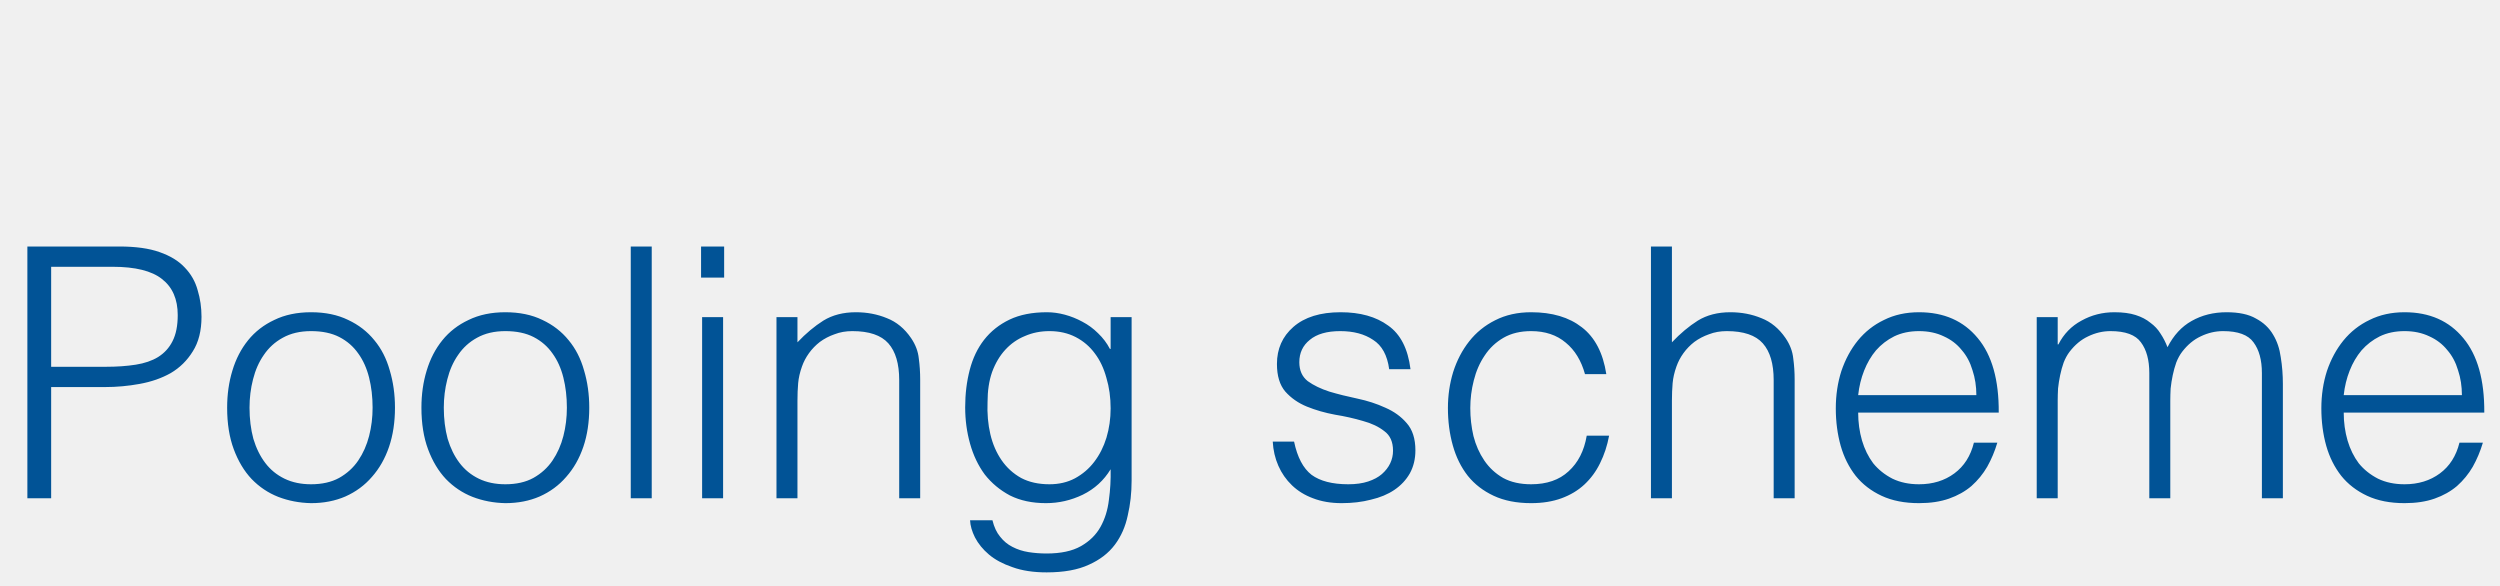
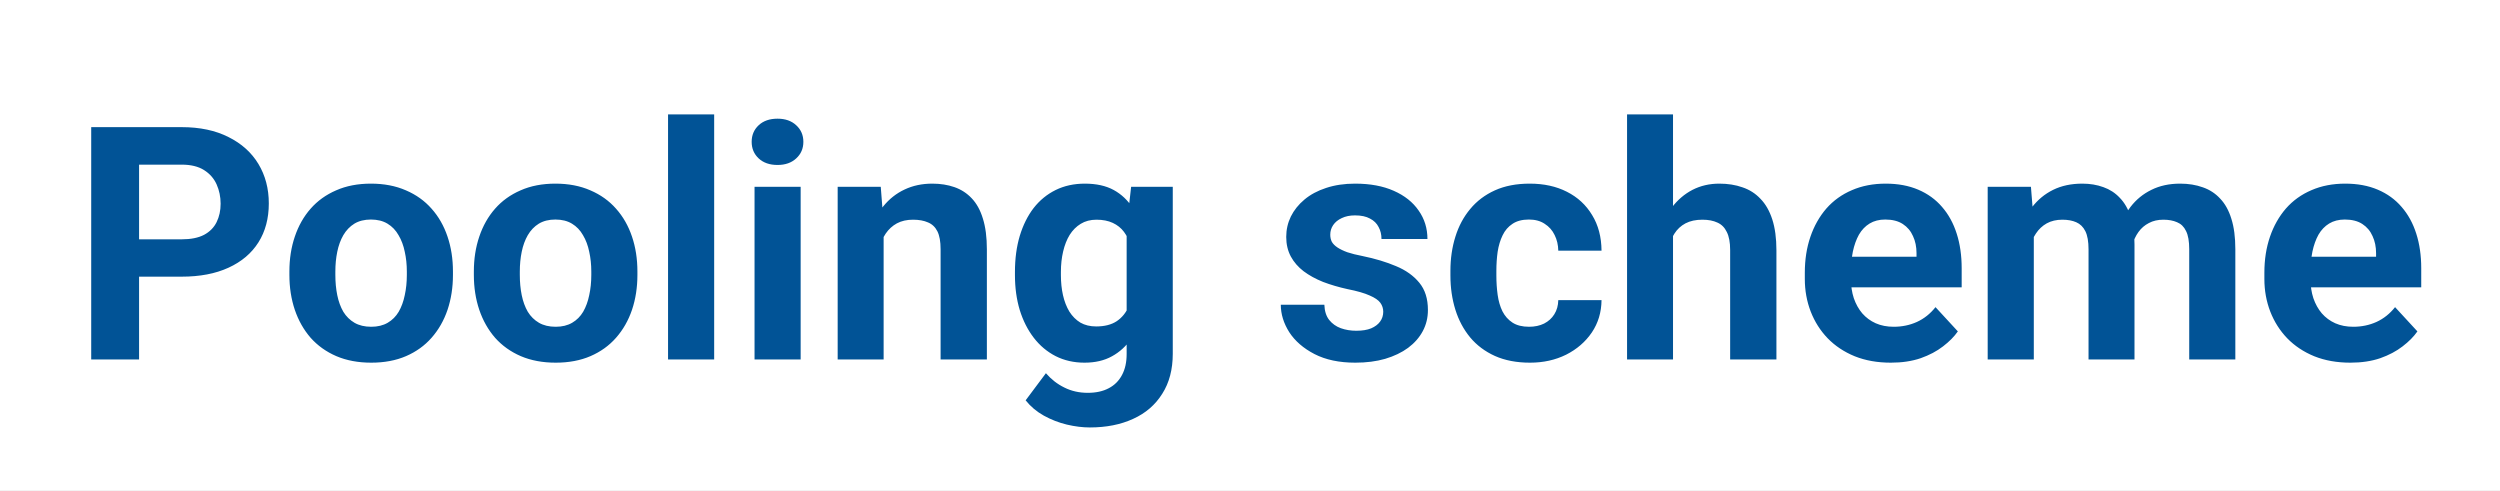
- <svg xmlns="http://www.w3.org/2000/svg" width="286" height="67" viewBox="0 0 286 67" fill="none">
-   <path d="M3.132 57V28.2H13.652C15.518 28.2 17.052 28.413 18.252 28.84C19.478 29.267 20.438 29.853 21.132 30.6C21.852 31.347 22.345 32.213 22.612 33.2C22.905 34.16 23.052 35.173 23.052 36.24C23.052 37.84 22.718 39.16 22.052 40.2C21.412 41.24 20.572 42.067 19.532 42.68C18.492 43.267 17.305 43.68 15.972 43.92C14.665 44.16 13.345 44.28 12.012 44.28H5.852V57H3.132ZM12.092 41.96C13.372 41.96 14.518 41.88 15.532 41.72C16.545 41.56 17.398 41.267 18.092 40.84C18.812 40.387 19.358 39.787 19.732 39.04C20.132 38.267 20.332 37.267 20.332 36.04C20.332 34.227 19.732 32.853 18.532 31.92C17.358 30.987 15.478 30.52 12.892 30.52H5.852V41.96H12.092ZM35.585 57.56C34.252 57.533 32.998 57.293 31.825 56.84C30.678 56.387 29.665 55.707 28.785 54.8C27.931 53.893 27.252 52.76 26.745 51.4C26.238 50.04 25.985 48.453 25.985 46.64C25.985 45.12 26.185 43.707 26.585 42.4C26.985 41.067 27.585 39.907 28.385 38.92C29.185 37.933 30.185 37.16 31.385 36.6C32.585 36.013 33.985 35.72 35.585 35.72C37.212 35.72 38.625 36.013 39.825 36.6C41.025 37.16 42.025 37.933 42.825 38.92C43.625 39.88 44.212 41.027 44.585 42.36C44.985 43.693 45.185 45.12 45.185 46.64C45.185 48.293 44.958 49.787 44.505 51.12C44.051 52.453 43.398 53.6 42.545 54.56C41.718 55.52 40.705 56.267 39.505 56.8C38.331 57.307 37.025 57.56 35.585 57.56ZM42.625 46.64C42.625 45.413 42.492 44.267 42.225 43.2C41.958 42.133 41.545 41.213 40.985 40.44C40.425 39.64 39.705 39.013 38.825 38.56C37.945 38.107 36.865 37.88 35.585 37.88C34.331 37.88 33.252 38.133 32.345 38.64C31.465 39.12 30.745 39.773 30.185 40.6C29.625 41.4 29.212 42.333 28.945 43.4C28.678 44.44 28.545 45.52 28.545 46.64C28.545 47.92 28.692 49.107 28.985 50.2C29.305 51.267 29.758 52.187 30.345 52.96C30.931 53.733 31.665 54.333 32.545 54.76C33.425 55.187 34.438 55.4 35.585 55.4C36.838 55.4 37.905 55.16 38.785 54.68C39.691 54.173 40.425 53.507 40.985 52.68C41.545 51.853 41.958 50.92 42.225 49.88C42.492 48.84 42.625 47.76 42.625 46.64ZM57.811 57.56C56.478 57.533 55.225 57.293 54.051 56.84C52.905 56.387 51.891 55.707 51.011 54.8C50.158 53.893 49.478 52.76 48.971 51.4C48.465 50.04 48.211 48.453 48.211 46.64C48.211 45.12 48.411 43.707 48.811 42.4C49.211 41.067 49.811 39.907 50.611 38.92C51.411 37.933 52.411 37.16 53.611 36.6C54.811 36.013 56.211 35.72 57.811 35.72C59.438 35.72 60.851 36.013 62.051 36.6C63.251 37.16 64.251 37.933 65.051 38.92C65.851 39.88 66.438 41.027 66.811 42.36C67.211 43.693 67.411 45.12 67.411 46.64C67.411 48.293 67.185 49.787 66.731 51.12C66.278 52.453 65.625 53.6 64.771 54.56C63.945 55.52 62.931 56.267 61.731 56.8C60.558 57.307 59.251 57.56 57.811 57.56ZM64.851 46.64C64.851 45.413 64.718 44.267 64.451 43.2C64.185 42.133 63.771 41.213 63.211 40.44C62.651 39.64 61.931 39.013 61.051 38.56C60.171 38.107 59.091 37.88 57.811 37.88C56.558 37.88 55.478 38.133 54.571 38.64C53.691 39.12 52.971 39.773 52.411 40.6C51.851 41.4 51.438 42.333 51.171 43.4C50.905 44.44 50.771 45.52 50.771 46.64C50.771 47.92 50.918 49.107 51.211 50.2C51.531 51.267 51.985 52.187 52.571 52.96C53.158 53.733 53.891 54.333 54.771 54.76C55.651 55.187 56.665 55.4 57.811 55.4C59.065 55.4 60.131 55.16 61.011 54.68C61.918 54.173 62.651 53.507 63.211 52.68C63.771 51.853 64.185 50.92 64.451 49.88C64.718 48.84 64.851 47.76 64.851 46.64ZM72.158 57V28.2H74.558V57H72.158ZM80.322 57V36.28H82.722V57H80.322ZM80.202 31.76V28.2H82.842V31.76H80.202ZM91.229 57H88.829V36.28H91.229V39.16C92.189 38.147 93.176 37.32 94.189 36.68C95.229 36.04 96.469 35.72 97.909 35.72C99.189 35.72 100.376 35.947 101.469 36.4C102.563 36.827 103.483 37.587 104.229 38.68C104.736 39.427 105.029 40.2 105.109 41C105.216 41.773 105.269 42.587 105.269 43.44V57H102.869V43.48C102.869 41.613 102.456 40.213 101.629 39.28C100.803 38.347 99.429 37.88 97.509 37.88C96.763 37.88 96.083 38 95.469 38.24C94.856 38.453 94.296 38.747 93.789 39.12C93.309 39.493 92.896 39.92 92.549 40.4C92.203 40.88 91.936 41.387 91.749 41.92C91.509 42.587 91.363 43.227 91.309 43.84C91.256 44.453 91.229 45.12 91.229 45.84V57ZM127.056 46.72C127.056 45.467 126.896 44.307 126.576 43.24C126.282 42.147 125.842 41.213 125.256 40.44C124.669 39.64 123.936 39.013 123.056 38.56C122.176 38.107 121.176 37.88 120.056 37.88C119.042 37.88 118.109 38.067 117.256 38.44C116.402 38.787 115.656 39.307 115.016 40C114.376 40.693 113.869 41.547 113.496 42.56C113.149 43.547 112.976 44.693 112.976 46C112.922 47.307 113.029 48.533 113.296 49.68C113.562 50.8 113.989 51.787 114.576 52.64C115.162 53.493 115.909 54.173 116.816 54.68C117.722 55.16 118.802 55.4 120.056 55.4C121.149 55.4 122.122 55.173 122.976 54.72C123.856 54.24 124.589 53.613 125.176 52.84C125.789 52.04 126.256 51.12 126.576 50.08C126.896 49.013 127.056 47.893 127.056 46.72ZM127.056 36.28H129.456V55C129.456 56.387 129.309 57.707 129.016 58.96C128.749 60.24 128.256 61.36 127.536 62.32C126.816 63.28 125.829 64.04 124.576 64.6C123.322 65.187 121.709 65.48 119.736 65.48C118.216 65.48 116.909 65.28 115.816 64.88C114.722 64.507 113.829 64.027 113.136 63.44C112.442 62.853 111.909 62.2 111.536 61.48C111.189 60.787 111.002 60.133 110.976 59.52H113.536C113.722 60.293 114.016 60.92 114.416 61.4C114.816 61.907 115.282 62.293 115.816 62.56C116.376 62.853 116.989 63.053 117.656 63.16C118.322 63.267 119.016 63.32 119.736 63.32C121.362 63.32 122.669 63.04 123.656 62.48C124.642 61.92 125.389 61.187 125.896 60.28C126.402 59.373 126.722 58.347 126.856 57.2C127.016 56.053 127.082 54.88 127.056 53.68C126.282 54.96 125.216 55.933 123.856 56.6C122.522 57.24 121.122 57.56 119.656 57.56C118.082 57.56 116.709 57.267 115.536 56.68C114.389 56.067 113.429 55.267 112.656 54.28C111.909 53.267 111.349 52.093 110.976 50.76C110.602 49.427 110.416 48.04 110.416 46.6C110.416 45.08 110.589 43.653 110.936 42.32C111.282 40.987 111.829 39.84 112.576 38.88C113.349 37.893 114.322 37.12 115.496 36.56C116.669 36 118.096 35.72 119.776 35.72C120.442 35.72 121.122 35.813 121.816 36C122.509 36.187 123.176 36.453 123.816 36.8C124.482 37.147 125.082 37.587 125.616 38.12C126.176 38.653 126.629 39.253 126.976 39.92H127.056V36.28ZM148.042 50.52C148.415 52.307 149.082 53.573 150.042 54.32C151.028 55.04 152.428 55.4 154.242 55.4C155.122 55.4 155.882 55.293 156.522 55.08C157.162 54.867 157.682 54.587 158.082 54.24C158.508 53.867 158.828 53.453 159.042 53C159.255 52.547 159.362 52.067 159.362 51.56C159.362 50.547 159.028 49.8 158.362 49.32C157.722 48.813 156.908 48.427 155.922 48.16C154.935 47.867 153.868 47.627 152.722 47.44C151.575 47.227 150.508 46.92 149.522 46.52C148.535 46.12 147.708 45.547 147.042 44.8C146.402 44.053 146.082 43 146.082 41.64C146.082 39.907 146.708 38.493 147.962 37.4C149.242 36.28 151.042 35.72 153.362 35.72C155.602 35.72 157.415 36.227 158.802 37.24C160.215 38.227 161.068 39.893 161.362 42.24H158.922C158.708 40.64 158.095 39.52 157.082 38.88C156.095 38.213 154.842 37.88 153.322 37.88C151.802 37.88 150.642 38.213 149.842 38.88C149.042 39.52 148.642 40.373 148.642 41.44C148.642 42.373 148.962 43.093 149.602 43.6C150.268 44.08 151.095 44.48 152.082 44.8C153.068 45.093 154.135 45.36 155.282 45.6C156.428 45.84 157.495 46.187 158.482 46.64C159.468 47.067 160.282 47.653 160.922 48.4C161.588 49.147 161.922 50.187 161.922 51.52C161.922 52.507 161.708 53.387 161.282 54.16C160.855 54.907 160.268 55.533 159.522 56.04C158.775 56.547 157.882 56.92 156.842 57.16C155.828 57.427 154.708 57.56 153.482 57.56C152.255 57.56 151.162 57.373 150.202 57C149.268 56.653 148.468 56.16 147.802 55.52C147.135 54.88 146.615 54.133 146.242 53.28C145.868 52.427 145.655 51.507 145.602 50.52H148.042ZM181.322 42.8C180.895 41.253 180.162 40.053 179.122 39.2C178.082 38.32 176.762 37.88 175.162 37.88C173.935 37.88 172.882 38.133 172.002 38.64C171.122 39.147 170.402 39.827 169.842 40.68C169.282 41.507 168.868 42.453 168.602 43.52C168.335 44.56 168.202 45.613 168.202 46.68C168.202 47.773 168.322 48.84 168.562 49.88C168.828 50.92 169.242 51.853 169.802 52.68C170.362 53.507 171.082 54.173 171.962 54.68C172.842 55.16 173.908 55.4 175.162 55.4C176.948 55.4 178.375 54.907 179.442 53.92C180.535 52.933 181.228 51.573 181.522 49.84H184.082C183.868 50.987 183.522 52.04 183.042 53C182.588 53.933 181.988 54.747 181.242 55.44C180.522 56.107 179.655 56.627 178.642 57C177.628 57.373 176.468 57.56 175.162 57.56C173.508 57.56 172.082 57.28 170.882 56.72C169.682 56.16 168.695 55.4 167.922 54.44C167.148 53.453 166.575 52.293 166.202 50.96C165.828 49.627 165.642 48.2 165.642 46.68C165.642 45.24 165.842 43.867 166.242 42.56C166.668 41.227 167.282 40.053 168.082 39.04C168.882 38.027 169.868 37.227 171.042 36.64C172.242 36.027 173.615 35.72 175.162 35.72C177.562 35.72 179.495 36.293 180.962 37.44C182.455 38.587 183.388 40.373 183.762 42.8H181.322ZM188.868 57V28.2H191.268V39.16C192.228 38.147 193.215 37.32 194.228 36.68C195.268 36.04 196.508 35.72 197.948 35.72C199.228 35.72 200.415 35.947 201.508 36.4C202.602 36.827 203.522 37.587 204.268 38.68C204.775 39.427 205.068 40.2 205.148 41C205.255 41.773 205.308 42.587 205.308 43.44V57H202.908V43.48C202.908 41.613 202.495 40.213 201.668 39.28C200.842 38.347 199.468 37.88 197.548 37.88C196.802 37.88 196.122 38 195.508 38.24C194.895 38.453 194.335 38.747 193.828 39.12C193.348 39.493 192.935 39.92 192.588 40.4C192.242 40.88 191.975 41.387 191.788 41.92C191.548 42.587 191.402 43.227 191.348 43.84C191.295 44.453 191.268 45.12 191.268 45.84V57H188.868ZM226.095 45.2C226.095 44.187 225.948 43.24 225.655 42.36C225.388 41.453 224.975 40.68 224.415 40.04C223.882 39.373 223.202 38.853 222.375 38.48C221.548 38.08 220.602 37.88 219.535 37.88C218.468 37.88 217.522 38.08 216.695 38.48C215.895 38.88 215.202 39.413 214.615 40.08C214.055 40.747 213.602 41.52 213.255 42.4C212.908 43.28 212.682 44.213 212.575 45.2H226.095ZM212.575 47.2C212.575 48.32 212.722 49.387 213.015 50.4C213.308 51.387 213.735 52.253 214.295 53C214.882 53.72 215.615 54.307 216.495 54.76C217.375 55.187 218.388 55.4 219.535 55.4C221.108 55.4 222.455 54.987 223.575 54.16C224.695 53.333 225.442 52.16 225.815 50.64H228.495C228.202 51.627 227.815 52.547 227.335 53.4C226.855 54.227 226.255 54.96 225.535 55.6C224.815 56.213 223.962 56.693 222.975 57.04C221.988 57.387 220.842 57.56 219.535 57.56C217.882 57.56 216.455 57.28 215.255 56.72C214.055 56.16 213.068 55.4 212.295 54.44C211.522 53.453 210.948 52.307 210.575 51C210.202 49.667 210.015 48.24 210.015 46.72C210.015 45.2 210.228 43.773 210.655 42.44C211.108 41.107 211.735 39.947 212.535 38.96C213.362 37.947 214.362 37.16 215.535 36.6C216.708 36.013 218.042 35.72 219.535 35.72C222.388 35.72 224.628 36.707 226.255 38.68C227.882 40.627 228.682 43.467 228.655 47.2H212.575ZM235.401 57H233.001V36.28H235.401V39.4H235.481C236.095 38.2 236.975 37.293 238.121 36.68C239.268 36.04 240.521 35.72 241.881 35.72C242.841 35.72 243.655 35.827 244.321 36.04C244.988 36.253 245.548 36.547 246.001 36.92C246.481 37.267 246.868 37.68 247.161 38.16C247.481 38.64 247.748 39.16 247.961 39.72C248.655 38.36 249.575 37.36 250.721 36.72C251.895 36.053 253.228 35.72 254.721 35.72C256.135 35.72 257.255 35.96 258.081 36.44C258.935 36.893 259.588 37.507 260.041 38.28C260.495 39.027 260.788 39.893 260.921 40.88C261.081 41.867 261.161 42.88 261.161 43.92V57H258.761V42.68C258.761 41.187 258.441 40.013 257.801 39.16C257.188 38.307 256.028 37.88 254.321 37.88C253.441 37.88 252.588 38.08 251.761 38.48C250.961 38.853 250.255 39.44 249.641 40.24C249.375 40.587 249.148 41 248.961 41.48C248.801 41.933 248.668 42.413 248.561 42.92C248.455 43.427 248.375 43.933 248.321 44.44C248.295 44.947 248.281 45.413 248.281 45.84V57H245.881V42.68C245.881 41.187 245.561 40.013 244.921 39.16C244.308 38.307 243.148 37.88 241.441 37.88C240.561 37.88 239.708 38.08 238.881 38.48C238.081 38.853 237.375 39.44 236.761 40.24C236.495 40.587 236.268 41 236.081 41.48C235.921 41.933 235.788 42.413 235.681 42.92C235.575 43.427 235.495 43.933 235.441 44.44C235.415 44.947 235.401 45.413 235.401 45.84V57ZM281.642 45.2C281.642 44.187 281.495 43.24 281.202 42.36C280.935 41.453 280.522 40.68 279.962 40.04C279.428 39.373 278.748 38.853 277.922 38.48C277.095 38.08 276.148 37.88 275.082 37.88C274.015 37.88 273.068 38.08 272.242 38.48C271.442 38.88 270.748 39.413 270.162 40.08C269.602 40.747 269.148 41.52 268.802 42.4C268.455 43.28 268.228 44.213 268.122 45.2H281.642ZM268.122 47.2C268.122 48.32 268.268 49.387 268.562 50.4C268.855 51.387 269.282 52.253 269.842 53C270.428 53.72 271.162 54.307 272.042 54.76C272.922 55.187 273.935 55.4 275.082 55.4C276.655 55.4 278.002 54.987 279.122 54.16C280.242 53.333 280.988 52.16 281.362 50.64H284.042C283.748 51.627 283.362 52.547 282.882 53.4C282.402 54.227 281.802 54.96 281.082 55.6C280.362 56.213 279.508 56.693 278.522 57.04C277.535 57.387 276.388 57.56 275.082 57.56C273.428 57.56 272.002 57.28 270.802 56.72C269.602 56.16 268.615 55.4 267.842 54.44C267.068 53.453 266.495 52.307 266.122 51C265.748 49.667 265.562 48.24 265.562 46.72C265.562 45.2 265.775 43.773 266.202 42.44C266.655 41.107 267.282 39.947 268.082 38.96C268.908 37.947 269.908 37.16 271.082 36.6C272.255 36.013 273.588 35.72 275.082 35.72C277.935 35.72 280.175 36.707 281.802 38.68C283.428 40.627 284.228 43.467 284.202 47.2H268.122Z" fill="#015396" />
+ <svg xmlns="http://www.w3.org/2000/svg" width="306" height="60" viewBox="0 0 306 60" fill="none">
+   <rect width="306" height="60" fill="white" />
+   <path d="M22.238 33.863H14.992V29.293H22.238C23.358 29.293 24.27 29.111 24.973 28.746C25.676 28.369 26.19 27.848 26.516 27.184C26.841 26.52 27.004 25.771 27.004 24.938C27.004 24.091 26.841 23.303 26.516 22.574C26.19 21.845 25.676 21.259 24.973 20.816C24.27 20.374 23.358 20.152 22.238 20.152H17.023V44H11.164V15.562H22.238C24.465 15.562 26.372 15.966 27.961 16.773C29.562 17.568 30.787 18.668 31.633 20.074C32.479 21.48 32.902 23.088 32.902 24.898C32.902 26.734 32.479 28.323 31.633 29.664C30.787 31.005 29.562 32.04 27.961 32.77C26.372 33.499 24.465 33.863 22.238 33.863ZM35.422 33.648V33.238C35.422 31.689 35.643 30.263 36.086 28.961C36.529 27.646 37.173 26.506 38.02 25.543C38.866 24.579 39.908 23.831 41.145 23.297C42.382 22.75 43.801 22.477 45.402 22.477C47.004 22.477 48.43 22.75 49.68 23.297C50.93 23.831 51.978 24.579 52.824 25.543C53.684 26.506 54.335 27.646 54.777 28.961C55.22 30.263 55.441 31.689 55.441 33.238V33.648C55.441 35.185 55.22 36.611 54.777 37.926C54.335 39.228 53.684 40.367 52.824 41.344C51.978 42.307 50.936 43.056 49.699 43.59C48.462 44.124 47.043 44.391 45.441 44.391C43.84 44.391 42.414 44.124 41.164 43.59C39.927 43.056 38.879 42.307 38.02 41.344C37.173 40.367 36.529 39.228 36.086 37.926C35.643 36.611 35.422 35.185 35.422 33.648ZM41.047 33.238V33.648C41.047 34.534 41.125 35.361 41.281 36.129C41.438 36.897 41.685 37.574 42.023 38.16C42.375 38.733 42.831 39.182 43.391 39.508C43.95 39.833 44.634 39.996 45.441 39.996C46.223 39.996 46.893 39.833 47.453 39.508C48.013 39.182 48.462 38.733 48.801 38.16C49.139 37.574 49.387 36.897 49.543 36.129C49.712 35.361 49.797 34.534 49.797 33.648V33.238C49.797 32.379 49.712 31.572 49.543 30.816C49.387 30.048 49.133 29.371 48.781 28.785C48.443 28.186 47.993 27.717 47.434 27.379C46.874 27.04 46.197 26.871 45.402 26.871C44.608 26.871 43.931 27.04 43.371 27.379C42.824 27.717 42.375 28.186 42.023 28.785C41.685 29.371 41.438 30.048 41.281 30.816C41.125 31.572 41.047 32.379 41.047 33.238ZM58 33.648V33.238C58 31.689 58.221 30.263 58.664 28.961C59.107 27.646 59.751 26.506 60.598 25.543C61.444 24.579 62.486 23.831 63.723 23.297C64.96 22.75 66.379 22.477 67.981 22.477C69.582 22.477 71.008 22.75 72.258 23.297C73.508 23.831 74.556 24.579 75.402 25.543C76.262 26.506 76.913 27.646 77.356 28.961C77.798 30.263 78.019 31.689 78.019 33.238V33.648C78.019 35.185 77.798 36.611 77.356 37.926C76.913 39.228 76.262 40.367 75.402 41.344C74.556 42.307 73.514 43.056 72.277 43.59C71.04 44.124 69.621 44.391 68.019 44.391C66.418 44.391 64.992 44.124 63.742 43.59C62.505 43.056 61.457 42.307 60.598 41.344C59.751 40.367 59.107 39.228 58.664 37.926C58.221 36.611 58 35.185 58 33.648ZM63.625 33.238V33.648C63.625 34.534 63.703 35.361 63.859 36.129C64.016 36.897 64.263 37.574 64.602 38.16C64.953 38.733 65.409 39.182 65.969 39.508C66.529 39.833 67.212 39.996 68.019 39.996C68.801 39.996 69.471 39.833 70.031 39.508C70.591 39.182 71.04 38.733 71.379 38.16C71.717 37.574 71.965 36.897 72.121 36.129C72.29 35.361 72.375 34.534 72.375 33.648V33.238C72.375 32.379 72.29 31.572 72.121 30.816C71.965 30.048 71.711 29.371 71.359 28.785C71.021 28.186 70.572 27.717 70.012 27.379C69.452 27.04 68.775 26.871 67.981 26.871C67.186 26.871 66.509 27.04 65.949 27.379C65.402 27.717 64.953 28.186 64.602 28.785C64.263 29.371 64.016 30.048 63.859 30.816C63.703 31.572 63.625 32.379 63.625 33.238ZM87.414 14V44H81.769V14H87.414ZM98 22.867V44H92.356V22.867H98ZM92.004 17.359C92.004 16.539 92.29 15.862 92.863 15.328C93.436 14.794 94.204 14.527 95.168 14.527C96.118 14.527 96.88 14.794 97.453 15.328C98.039 15.862 98.332 16.539 98.332 17.359C98.332 18.18 98.039 18.857 97.453 19.391C96.88 19.924 96.118 20.191 95.168 20.191C94.204 20.191 93.436 19.924 92.863 19.391C92.29 18.857 92.004 18.18 92.004 17.359ZM108.156 27.379V44H102.531V22.867H107.805L108.156 27.379ZM107.336 32.691H105.812C105.812 31.129 106.014 29.723 106.418 28.473C106.822 27.21 107.388 26.135 108.117 25.25C108.846 24.352 109.712 23.668 110.715 23.199C111.73 22.717 112.863 22.477 114.113 22.477C115.103 22.477 116.008 22.62 116.828 22.906C117.648 23.193 118.352 23.648 118.938 24.273C119.536 24.898 119.992 25.725 120.305 26.754C120.63 27.783 120.793 29.039 120.793 30.523V44H115.129V30.504C115.129 29.566 114.999 28.837 114.738 28.316C114.478 27.796 114.094 27.431 113.586 27.223C113.091 27.001 112.479 26.891 111.75 26.891C110.995 26.891 110.337 27.04 109.777 27.34C109.23 27.639 108.775 28.056 108.41 28.59C108.059 29.111 107.792 29.723 107.609 30.426C107.427 31.129 107.336 31.884 107.336 32.691ZM138.449 22.867H143.547V43.297C143.547 45.224 143.117 46.858 142.258 48.199C141.411 49.553 140.227 50.575 138.703 51.266C137.18 51.969 135.409 52.32 133.391 52.32C132.505 52.32 131.568 52.203 130.578 51.969C129.602 51.734 128.664 51.37 127.766 50.875C126.88 50.38 126.138 49.755 125.539 49L128.02 45.68C128.671 46.435 129.426 47.021 130.285 47.438C131.145 47.867 132.095 48.082 133.137 48.082C134.152 48.082 135.012 47.893 135.715 47.516C136.418 47.151 136.958 46.611 137.336 45.895C137.714 45.191 137.902 44.339 137.902 43.336V27.75L138.449 22.867ZM124.23 33.688V33.277C124.23 31.663 124.426 30.198 124.816 28.883C125.22 27.555 125.786 26.415 126.516 25.465C127.258 24.514 128.156 23.779 129.211 23.258C130.266 22.737 131.457 22.477 132.785 22.477C134.191 22.477 135.37 22.737 136.32 23.258C137.271 23.779 138.052 24.521 138.664 25.484C139.276 26.435 139.751 27.561 140.09 28.863C140.441 30.152 140.715 31.565 140.91 33.102V34C140.715 35.471 140.422 36.839 140.031 38.102C139.641 39.365 139.126 40.471 138.488 41.422C137.85 42.359 137.056 43.089 136.105 43.609C135.168 44.13 134.048 44.391 132.746 44.391C131.444 44.391 130.266 44.124 129.211 43.59C128.169 43.056 127.277 42.307 126.535 41.344C125.793 40.38 125.22 39.247 124.816 37.945C124.426 36.643 124.23 35.224 124.23 33.688ZM129.855 33.277V33.688C129.855 34.56 129.94 35.374 130.109 36.129C130.279 36.884 130.539 37.555 130.891 38.141C131.255 38.714 131.704 39.163 132.238 39.488C132.785 39.801 133.43 39.957 134.172 39.957C135.201 39.957 136.04 39.742 136.691 39.312C137.342 38.87 137.831 38.264 138.156 37.496C138.482 36.728 138.671 35.842 138.723 34.84V32.281C138.697 31.461 138.586 30.725 138.391 30.074C138.195 29.41 137.922 28.844 137.57 28.375C137.219 27.906 136.763 27.542 136.203 27.281C135.643 27.021 134.979 26.891 134.211 26.891C133.469 26.891 132.824 27.06 132.277 27.398C131.743 27.724 131.294 28.173 130.93 28.746C130.578 29.319 130.311 29.996 130.129 30.777C129.947 31.546 129.855 32.379 129.855 33.277ZM169.309 38.16C169.309 37.757 169.191 37.392 168.957 37.066C168.723 36.741 168.286 36.441 167.648 36.168C167.023 35.882 166.118 35.621 164.934 35.387C163.866 35.152 162.87 34.859 161.945 34.508C161.034 34.143 160.24 33.707 159.562 33.199C158.898 32.691 158.378 32.092 158 31.402C157.622 30.699 157.434 29.898 157.434 29C157.434 28.115 157.622 27.281 158 26.5C158.391 25.719 158.944 25.029 159.66 24.43C160.389 23.818 161.275 23.342 162.316 23.004C163.371 22.652 164.556 22.477 165.871 22.477C167.707 22.477 169.283 22.77 170.598 23.355C171.926 23.941 172.941 24.749 173.645 25.777C174.361 26.793 174.719 27.952 174.719 29.254H169.094C169.094 28.707 168.977 28.219 168.742 27.789C168.521 27.346 168.169 27.001 167.688 26.754C167.219 26.494 166.607 26.363 165.852 26.363C165.227 26.363 164.686 26.474 164.23 26.695C163.775 26.904 163.423 27.19 163.176 27.555C162.941 27.906 162.824 28.297 162.824 28.727C162.824 29.052 162.889 29.345 163.02 29.605C163.163 29.853 163.391 30.081 163.703 30.289C164.016 30.497 164.419 30.693 164.914 30.875C165.422 31.044 166.047 31.201 166.789 31.344C168.312 31.656 169.673 32.066 170.871 32.574C172.069 33.069 173.02 33.746 173.723 34.605C174.426 35.452 174.777 36.565 174.777 37.945C174.777 38.883 174.569 39.742 174.152 40.523C173.736 41.305 173.137 41.988 172.355 42.574C171.574 43.147 170.637 43.596 169.543 43.922C168.462 44.234 167.245 44.391 165.891 44.391C163.924 44.391 162.258 44.039 160.891 43.336C159.536 42.633 158.508 41.741 157.805 40.66C157.115 39.566 156.77 38.447 156.77 37.301H162.102C162.128 38.069 162.323 38.688 162.688 39.156C163.065 39.625 163.54 39.964 164.113 40.172C164.699 40.38 165.331 40.484 166.008 40.484C166.737 40.484 167.342 40.387 167.824 40.191C168.306 39.983 168.671 39.71 168.918 39.371C169.178 39.02 169.309 38.616 169.309 38.16ZM187.16 39.996C187.85 39.996 188.462 39.866 188.996 39.605C189.53 39.332 189.947 38.954 190.246 38.473C190.559 37.978 190.721 37.398 190.734 36.734H196.027C196.014 38.219 195.617 39.54 194.836 40.699C194.055 41.845 193.007 42.75 191.691 43.414C190.376 44.065 188.905 44.391 187.277 44.391C185.637 44.391 184.204 44.117 182.98 43.57C181.77 43.023 180.76 42.268 179.953 41.305C179.146 40.328 178.54 39.195 178.137 37.906C177.733 36.604 177.531 35.211 177.531 33.727V33.16C177.531 31.663 177.733 30.27 178.137 28.98C178.54 27.678 179.146 26.546 179.953 25.582C180.76 24.605 181.77 23.844 182.98 23.297C184.191 22.75 185.611 22.477 187.238 22.477C188.97 22.477 190.487 22.809 191.789 23.473C193.104 24.137 194.133 25.087 194.875 26.324C195.63 27.548 196.014 29 196.027 30.68H190.734C190.721 29.977 190.572 29.338 190.285 28.766C190.012 28.193 189.608 27.737 189.074 27.398C188.553 27.047 187.909 26.871 187.141 26.871C186.32 26.871 185.65 27.047 185.129 27.398C184.608 27.737 184.204 28.206 183.918 28.805C183.632 29.391 183.43 30.061 183.312 30.816C183.208 31.559 183.156 32.34 183.156 33.16V33.727C183.156 34.547 183.208 35.335 183.312 36.09C183.417 36.845 183.612 37.516 183.898 38.102C184.198 38.688 184.608 39.15 185.129 39.488C185.65 39.827 186.327 39.996 187.16 39.996ZM204.777 14V44H199.152V14H204.777ZM203.977 32.691H202.434C202.447 31.22 202.642 29.866 203.02 28.629C203.397 27.379 203.938 26.298 204.641 25.387C205.344 24.462 206.184 23.746 207.16 23.238C208.15 22.73 209.243 22.477 210.441 22.477C211.483 22.477 212.427 22.626 213.273 22.926C214.133 23.212 214.868 23.681 215.48 24.332C216.105 24.97 216.587 25.81 216.926 26.852C217.264 27.893 217.434 29.156 217.434 30.641V44H211.77V30.602C211.77 29.664 211.633 28.928 211.359 28.395C211.099 27.848 210.715 27.463 210.207 27.242C209.712 27.008 209.1 26.891 208.371 26.891C207.564 26.891 206.874 27.04 206.301 27.34C205.741 27.639 205.292 28.056 204.953 28.59C204.615 29.111 204.367 29.723 204.211 30.426C204.055 31.129 203.977 31.884 203.977 32.691ZM231.438 44.391C229.797 44.391 228.326 44.13 227.023 43.609C225.721 43.075 224.615 42.34 223.703 41.402C222.805 40.465 222.115 39.378 221.633 38.141C221.151 36.891 220.91 35.562 220.91 34.156V33.375C220.91 31.773 221.138 30.309 221.594 28.98C222.049 27.652 222.701 26.5 223.547 25.523C224.406 24.547 225.448 23.798 226.672 23.277C227.896 22.744 229.276 22.477 230.812 22.477C232.31 22.477 233.638 22.724 234.797 23.219C235.956 23.713 236.926 24.417 237.707 25.328C238.501 26.24 239.1 27.333 239.504 28.609C239.908 29.872 240.109 31.279 240.109 32.828V35.172H223.312V31.422H234.582V30.992C234.582 30.211 234.439 29.514 234.152 28.902C233.879 28.277 233.462 27.783 232.902 27.418C232.342 27.053 231.626 26.871 230.754 26.871C230.012 26.871 229.374 27.034 228.84 27.359C228.306 27.685 227.87 28.141 227.531 28.727C227.206 29.312 226.958 30.003 226.789 30.797C226.633 31.578 226.555 32.438 226.555 33.375V34.156C226.555 35.003 226.672 35.784 226.906 36.5C227.154 37.216 227.499 37.835 227.941 38.355C228.397 38.876 228.944 39.28 229.582 39.566C230.233 39.853 230.969 39.996 231.789 39.996C232.805 39.996 233.749 39.801 234.621 39.41C235.507 39.007 236.268 38.401 236.906 37.594L239.641 40.562C239.198 41.2 238.592 41.812 237.824 42.398C237.069 42.984 236.158 43.466 235.09 43.844C234.022 44.208 232.805 44.391 231.438 44.391ZM248.938 27.242V44H243.293V22.867H248.586L248.938 27.242ZM248.156 32.691H246.594C246.594 31.22 246.77 29.866 247.121 28.629C247.486 27.379 248.013 26.298 248.703 25.387C249.406 24.462 250.272 23.746 251.301 23.238C252.329 22.73 253.521 22.477 254.875 22.477C255.812 22.477 256.672 22.62 257.453 22.906C258.234 23.18 258.905 23.616 259.465 24.215C260.038 24.801 260.48 25.569 260.793 26.52C261.105 27.457 261.262 28.583 261.262 29.898V44H255.637V30.523C255.637 29.56 255.507 28.818 255.246 28.297C254.986 27.776 254.615 27.412 254.133 27.203C253.664 26.995 253.098 26.891 252.434 26.891C251.704 26.891 251.066 27.04 250.52 27.34C249.986 27.639 249.543 28.056 249.191 28.59C248.84 29.111 248.579 29.723 248.41 30.426C248.241 31.129 248.156 31.884 248.156 32.691ZM260.734 32.047L258.723 32.301C258.723 30.921 258.892 29.638 259.23 28.453C259.582 27.268 260.096 26.227 260.773 25.328C261.464 24.43 262.316 23.733 263.332 23.238C264.348 22.73 265.52 22.477 266.848 22.477C267.863 22.477 268.788 22.626 269.621 22.926C270.454 23.212 271.164 23.674 271.75 24.312C272.349 24.938 272.805 25.758 273.117 26.773C273.443 27.789 273.605 29.033 273.605 30.504V44H267.961V30.504C267.961 29.527 267.831 28.785 267.57 28.277C267.323 27.756 266.958 27.398 266.477 27.203C266.008 26.995 265.448 26.891 264.797 26.891C264.12 26.891 263.527 27.027 263.02 27.301C262.512 27.561 262.089 27.926 261.75 28.395C261.411 28.863 261.158 29.41 260.988 30.035C260.819 30.647 260.734 31.318 260.734 32.047ZM287.688 44.391C286.047 44.391 284.576 44.13 283.273 43.609C281.971 43.075 280.865 42.34 279.953 41.402C279.055 40.465 278.365 39.378 277.883 38.141C277.401 36.891 277.16 35.562 277.16 34.156V33.375C277.16 31.773 277.388 30.309 277.844 28.98C278.299 27.652 278.951 26.5 279.797 25.523C280.656 24.547 281.698 23.798 282.922 23.277C284.146 22.744 285.526 22.477 287.062 22.477C288.56 22.477 289.888 22.724 291.047 23.219C292.206 23.713 293.176 24.417 293.957 25.328C294.751 26.24 295.35 27.333 295.754 28.609C296.158 29.872 296.359 31.279 296.359 32.828V35.172H279.562V31.422H290.832V30.992C290.832 30.211 290.689 29.514 290.402 28.902C290.129 28.277 289.712 27.783 289.152 27.418C288.592 27.053 287.876 26.871 287.004 26.871C286.262 26.871 285.624 27.034 285.09 27.359C284.556 27.685 284.12 28.141 283.781 28.727C283.456 29.312 283.208 30.003 283.039 30.797C282.883 31.578 282.805 32.438 282.805 33.375V34.156C282.805 35.003 282.922 35.784 283.156 36.5C283.404 37.216 283.749 37.835 284.191 38.355C284.647 38.876 285.194 39.28 285.832 39.566C286.483 39.853 287.219 39.996 288.039 39.996C289.055 39.996 289.999 39.801 290.871 39.41C291.757 39.007 292.518 38.401 293.156 37.594L295.891 40.562C295.448 41.2 294.842 41.812 294.074 42.398C293.319 42.984 292.408 43.466 291.34 43.844C290.272 44.208 289.055 44.391 287.688 44.391Z" fill="#015396" />
</svg>
